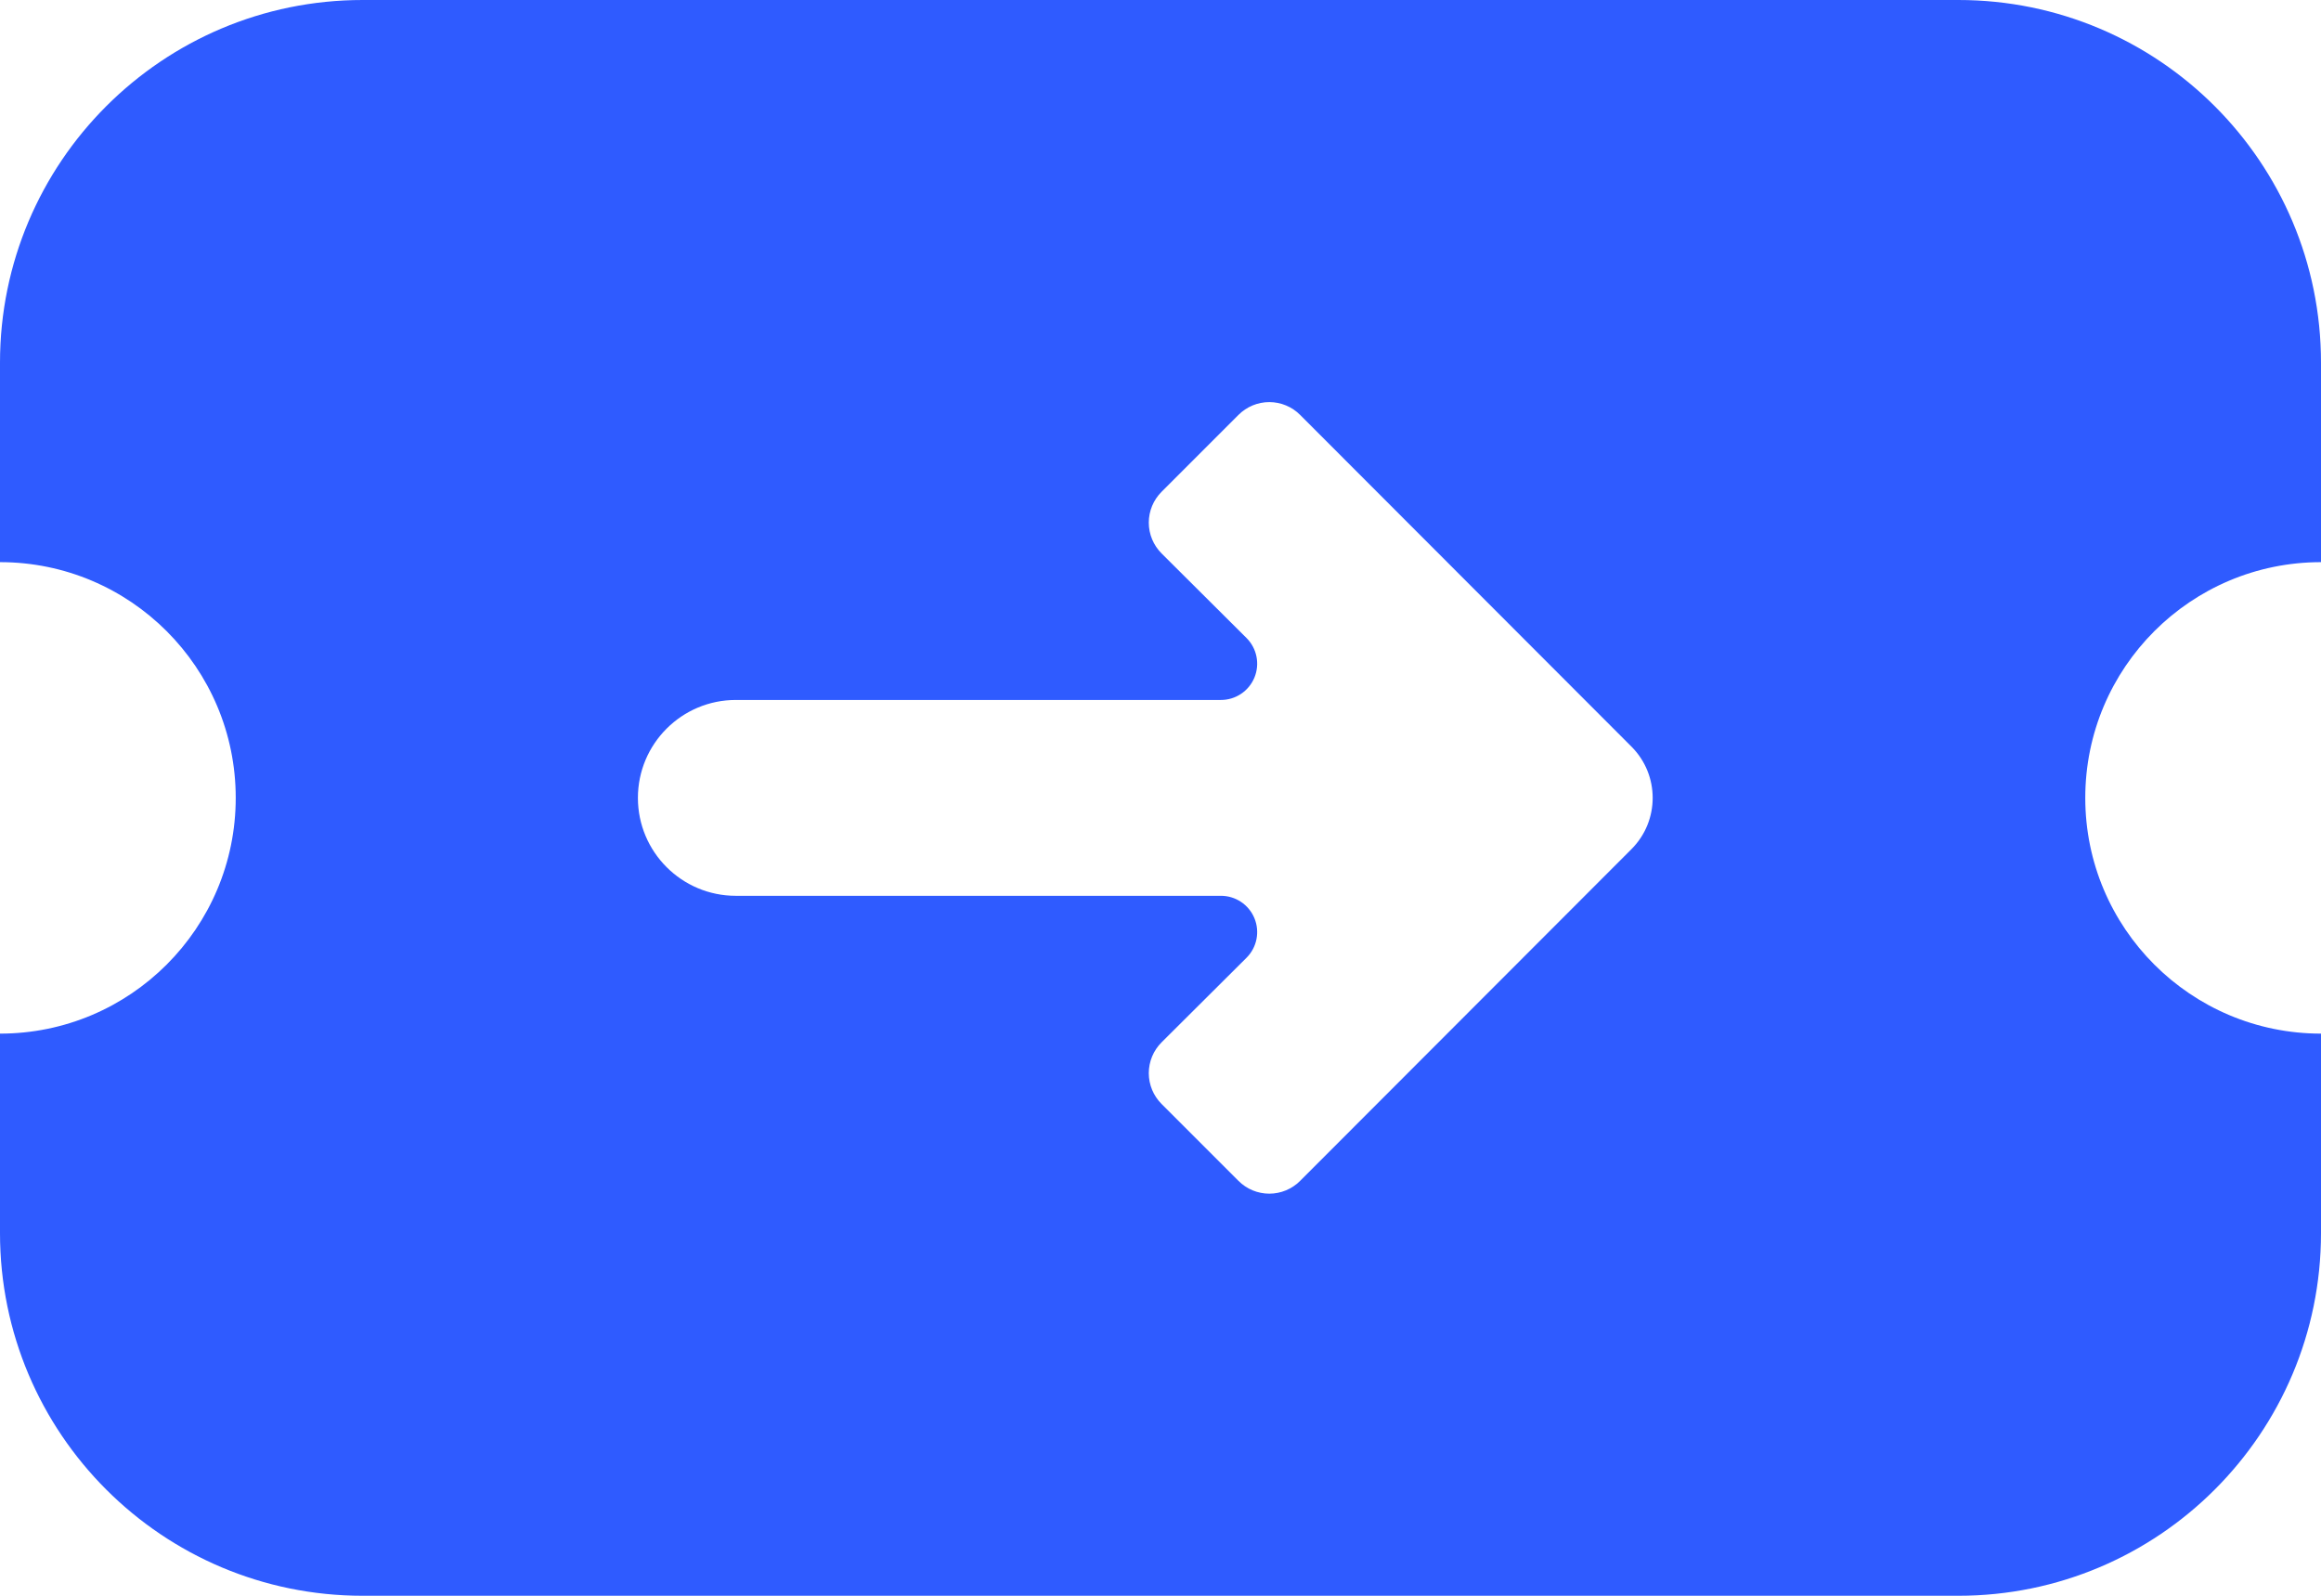
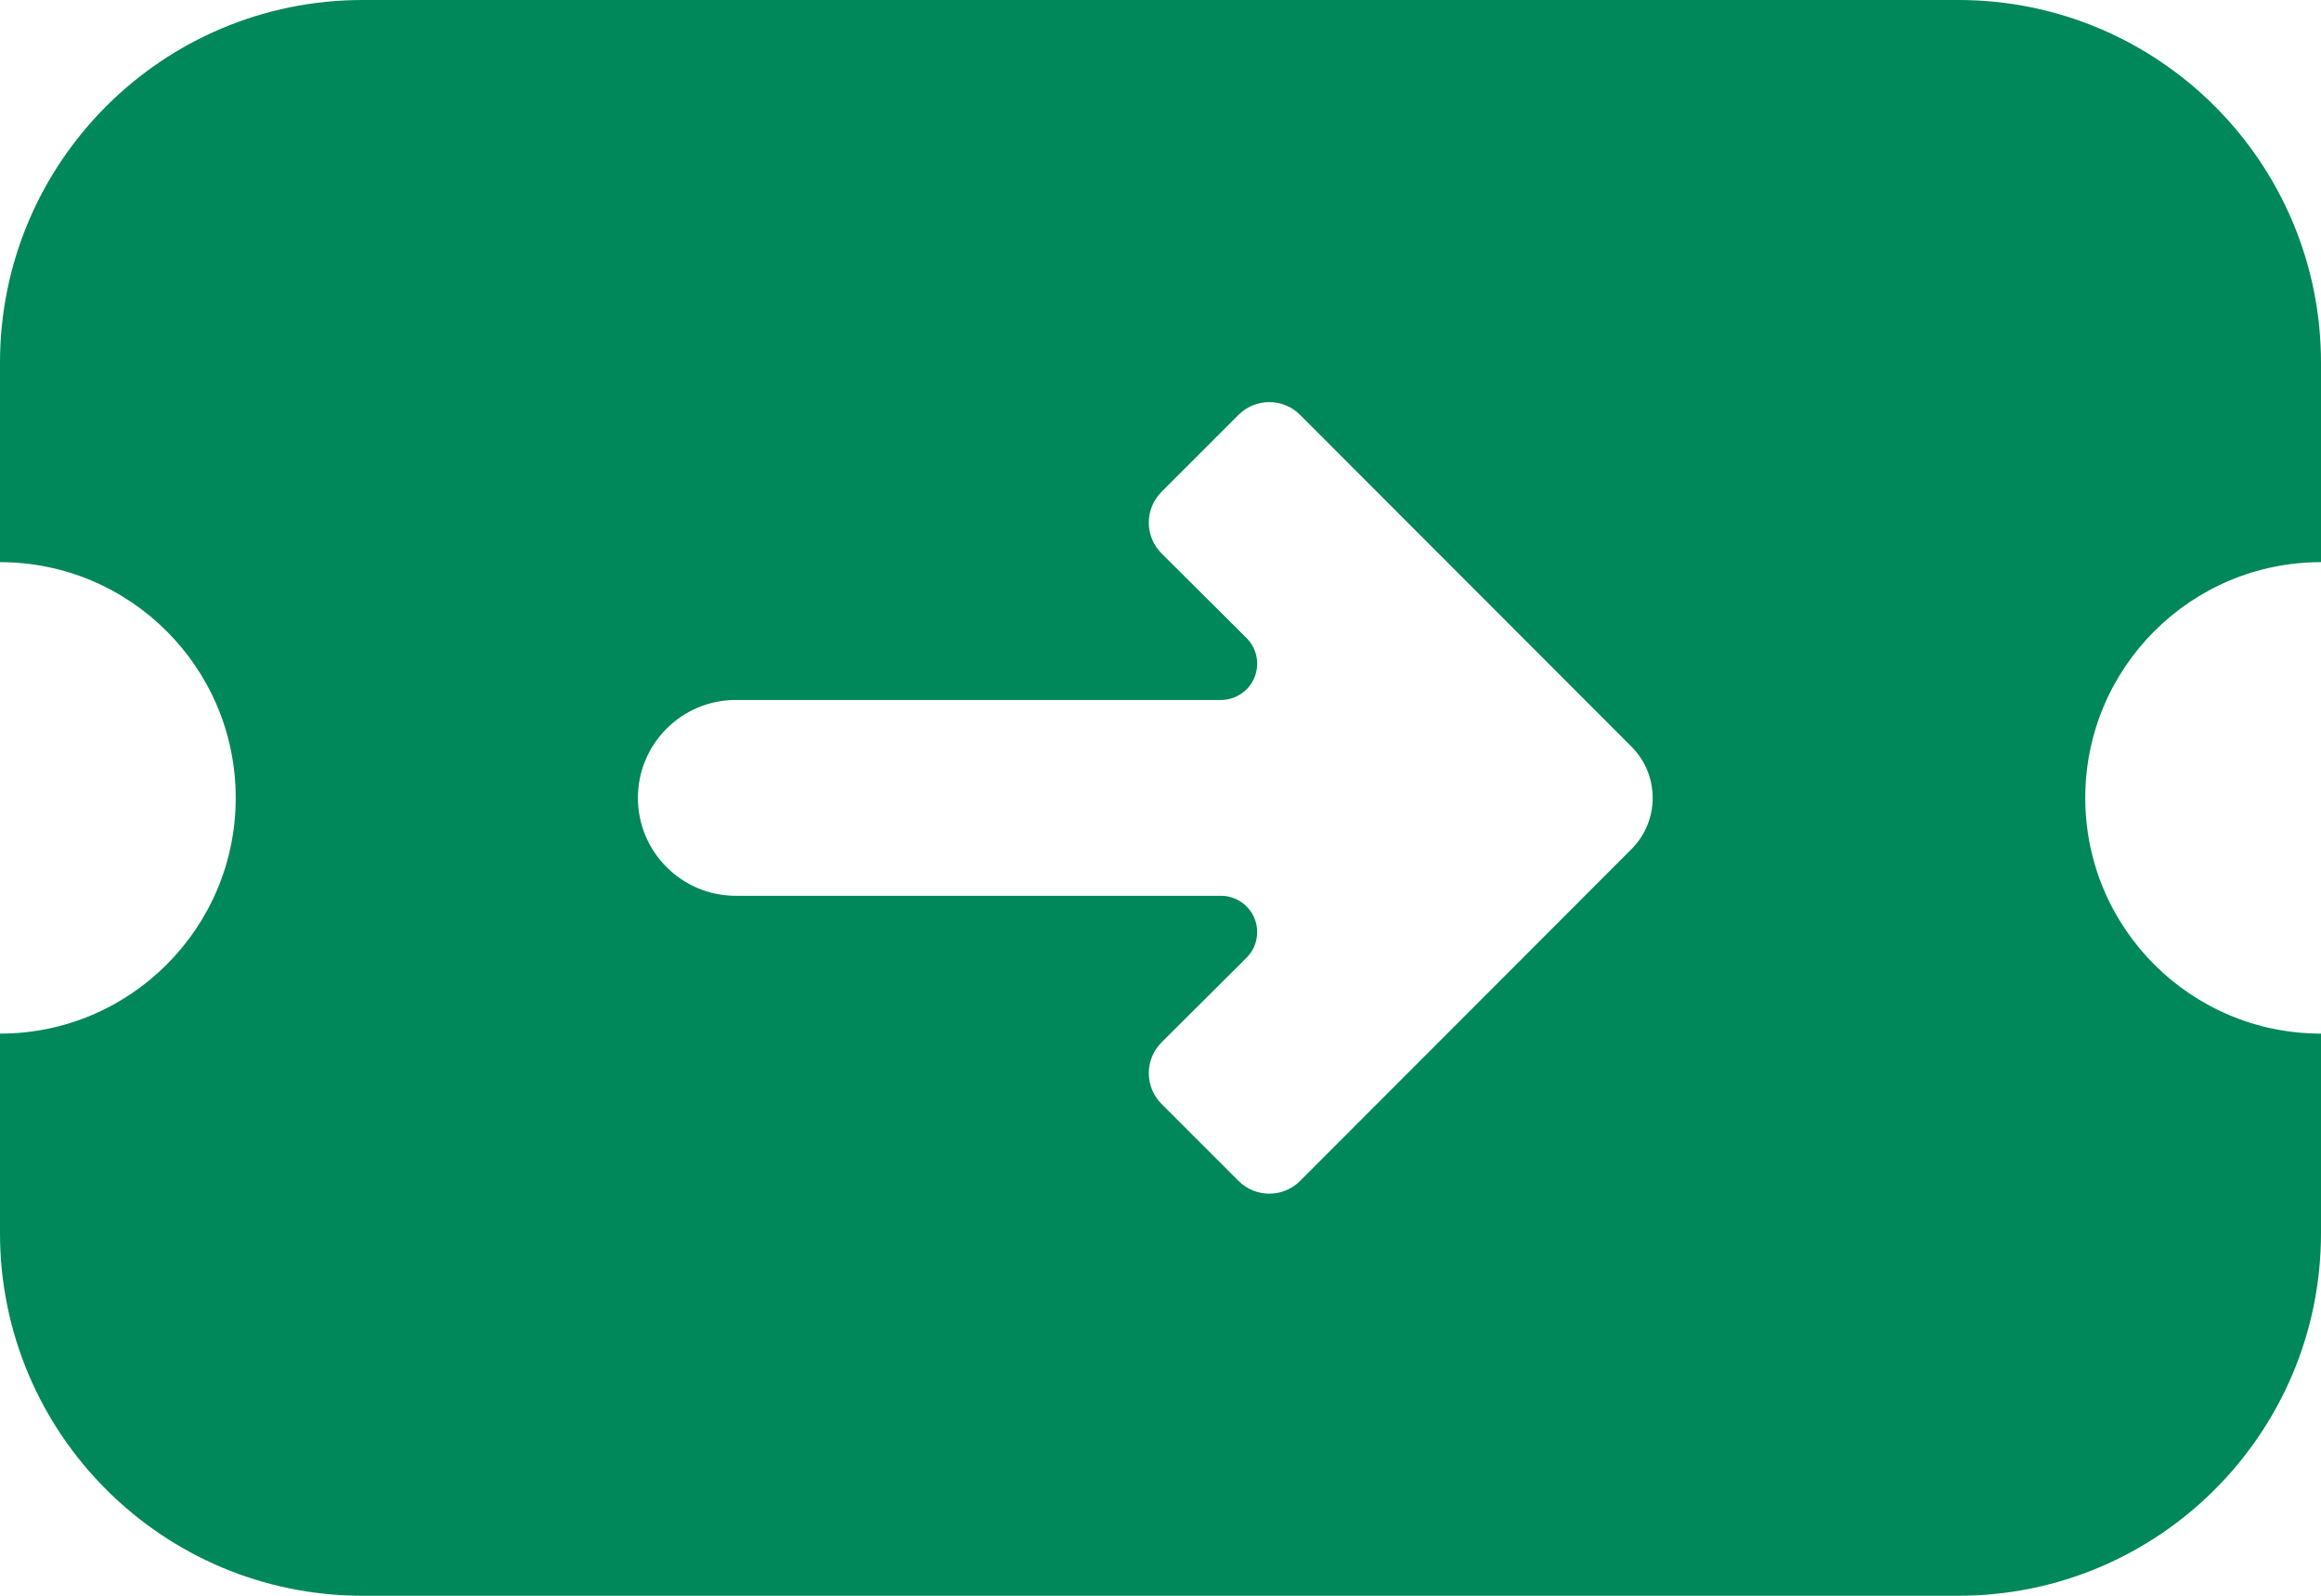
<svg xmlns="http://www.w3.org/2000/svg" width="64" height="44" viewBox="0 0 64 44" role="img" aria-labelledby="titulo">
-   <path fill="#2F5BFF" fill-rule="evenodd" d="M10 0H54a10 10 0 0 1 10 10V15.5a6.5 6.5 0 0 0 0 13V34a10 10 0 0 1 -10 10H10a10 10 0 0 1 -10 -10V28.5a6.5 6.5 0 0 0 0 -13V10a10 10 0 0 1 10 -10ZM17.59 22A2.7 2.7 0 0 1 20.29 19.3L33.66 19.3A1 1 0 0 0 34.37 17.59L32.03 15.26A1.2 1.2 0 0 1 32.03 13.56L34.15 11.44A1.2 1.2 0 0 1 35.85 11.44L44.99 20.59A2 2 0 0 1 44.99 23.41L35.85 32.56A1.2 1.2 0 0 1 34.15 32.56L32.03 30.44A1.2 1.2 0 0 1 32.03 28.74L34.37 26.41A1 1 0 0 0 33.66 24.7L20.29 24.7A2.7 2.7 0 0 1 17.59 22Z" />
+   <path fill="#00875A" fill-rule="evenodd" d="M10 0H54a10 10 0 0 1 10 10V15.5a6.5 6.5 0 0 0 0 13V34a10 10 0 0 1 -10 10H10a10 10 0 0 1 -10 -10V28.5a6.5 6.5 0 0 0 0 -13V10a10 10 0 0 1 10 -10ZM17.59 22A2.7 2.7 0 0 1 20.29 19.3L33.66 19.3A1 1 0 0 0 34.37 17.59L32.03 15.26A1.2 1.2 0 0 1 32.03 13.56L34.15 11.44A1.2 1.2 0 0 1 35.85 11.44L44.99 20.59A2 2 0 0 1 44.99 23.41L35.85 32.56A1.2 1.2 0 0 1 34.15 32.56L32.03 30.44A1.2 1.2 0 0 1 32.03 28.74L34.37 26.41A1 1 0 0 0 33.66 24.7L20.29 24.7A2.7 2.7 0 0 1 17.59 22Z" />
</svg>
